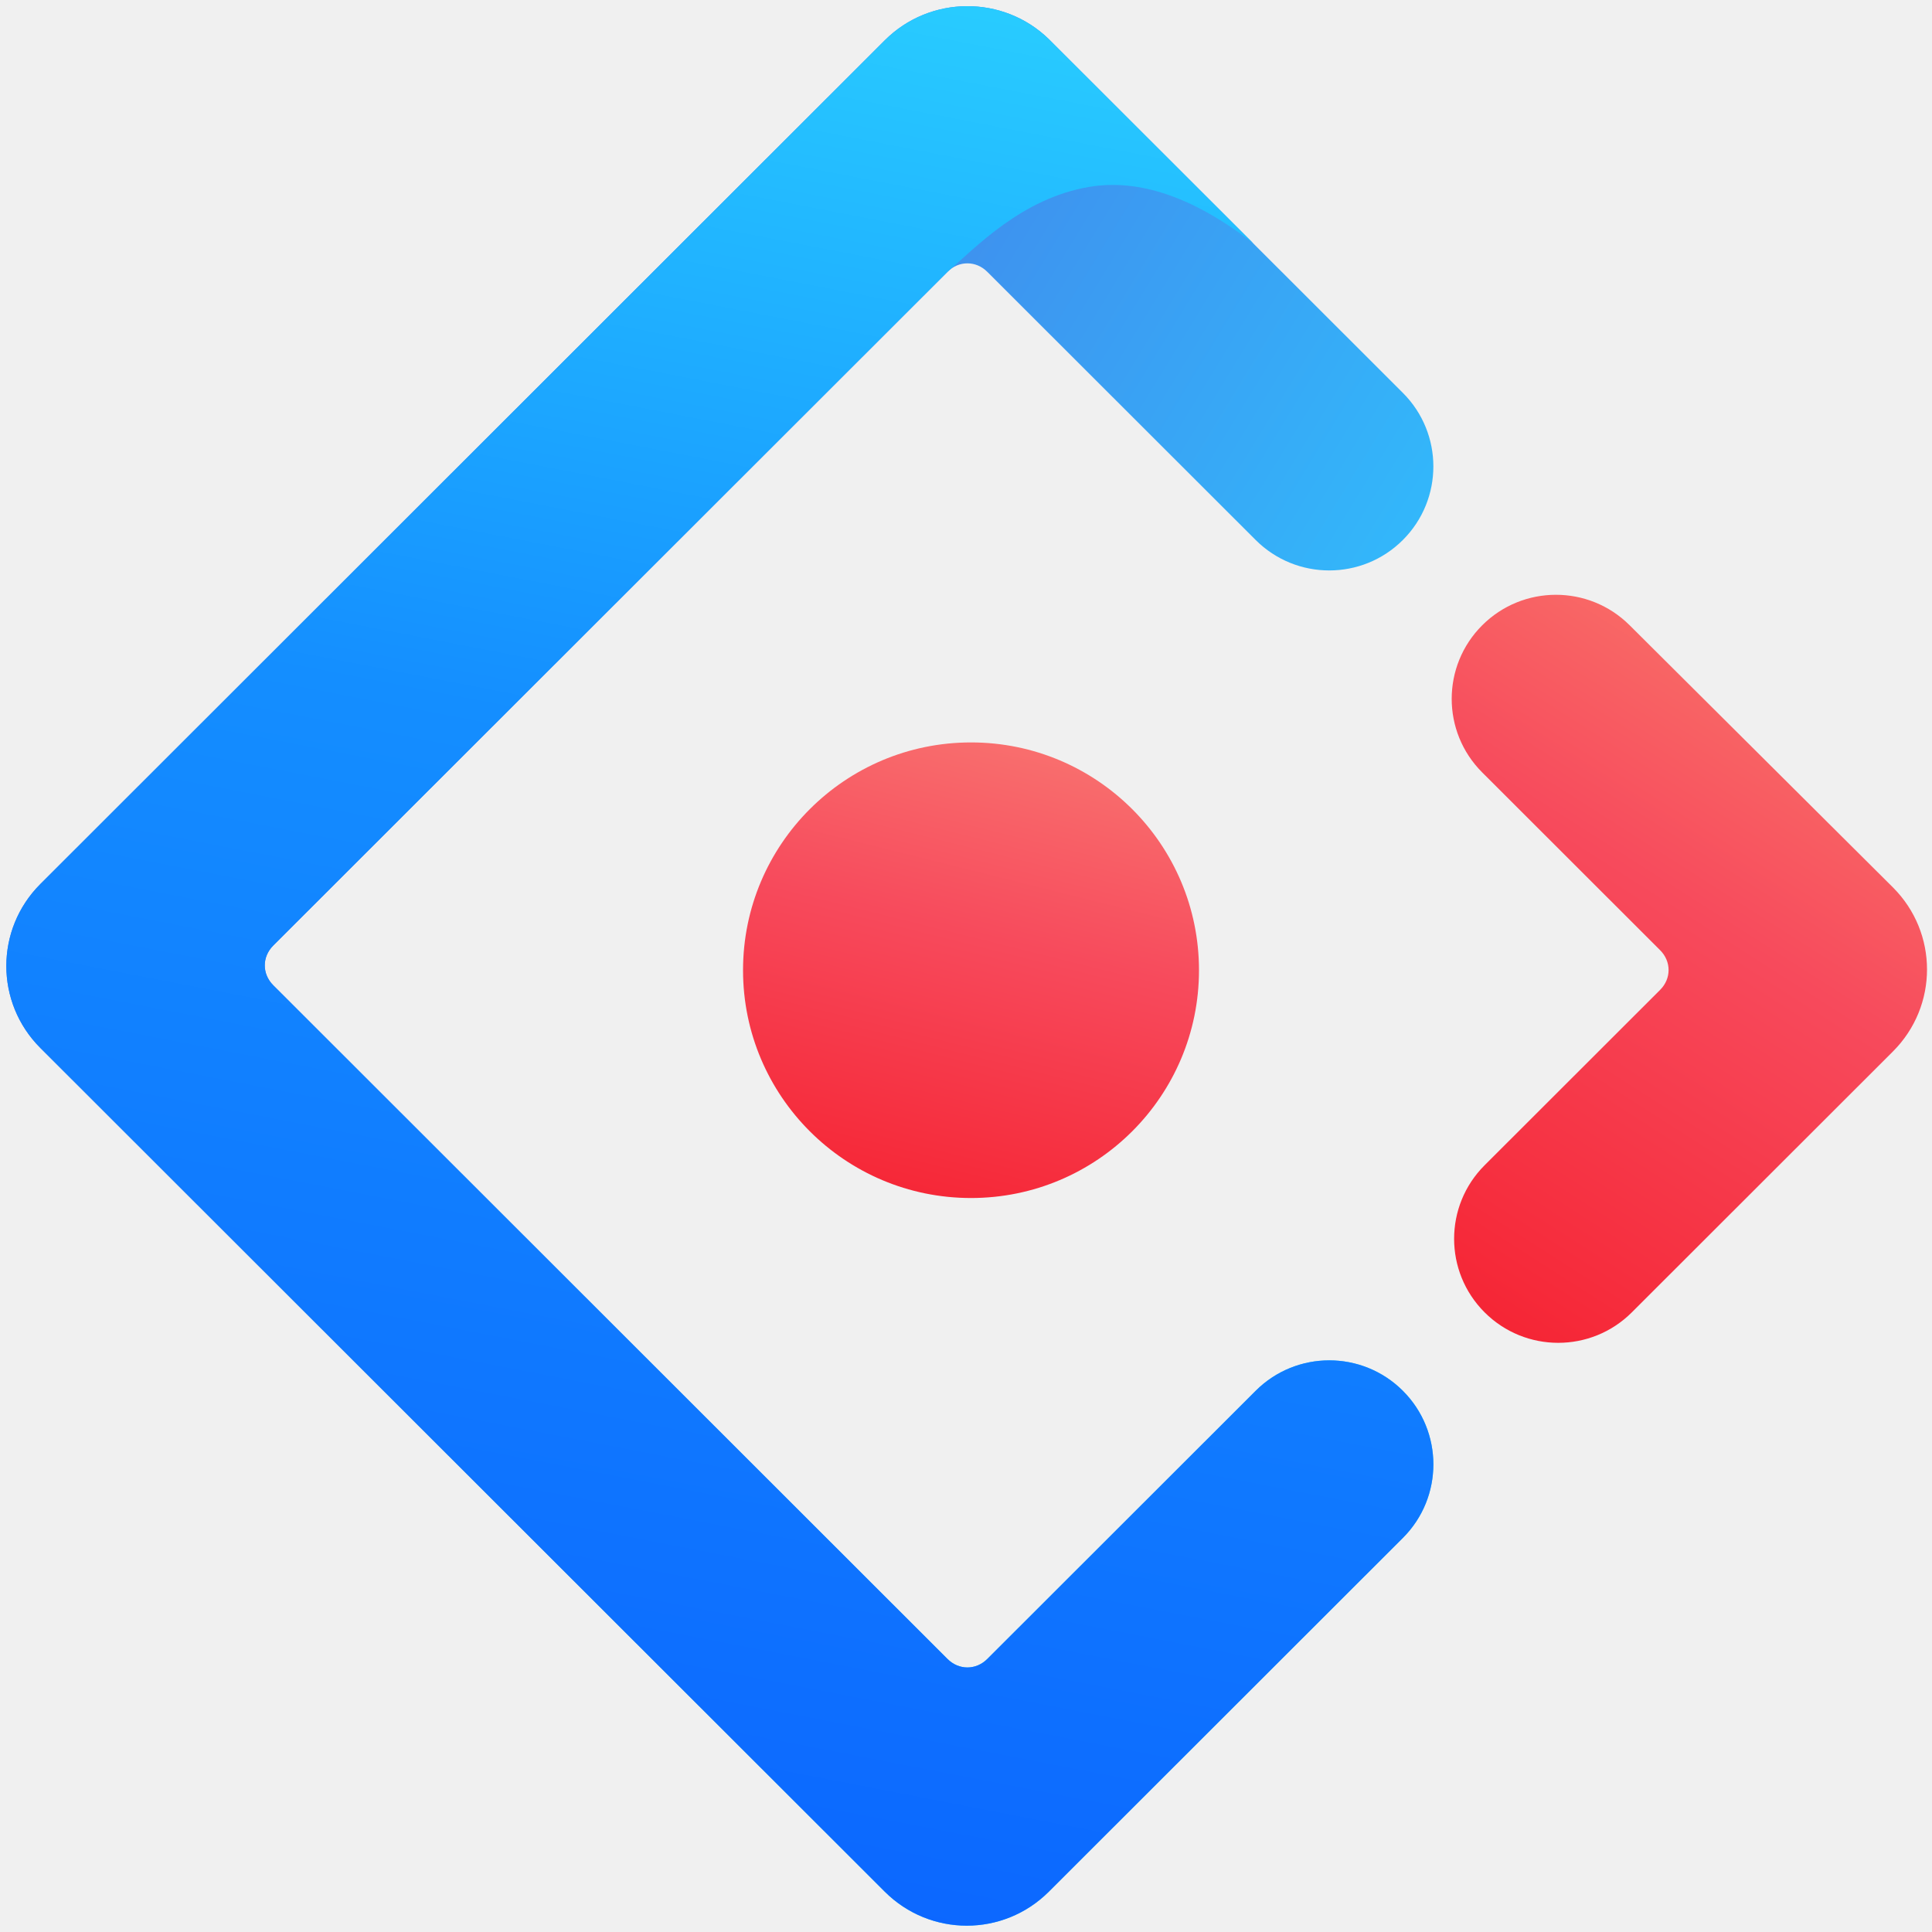
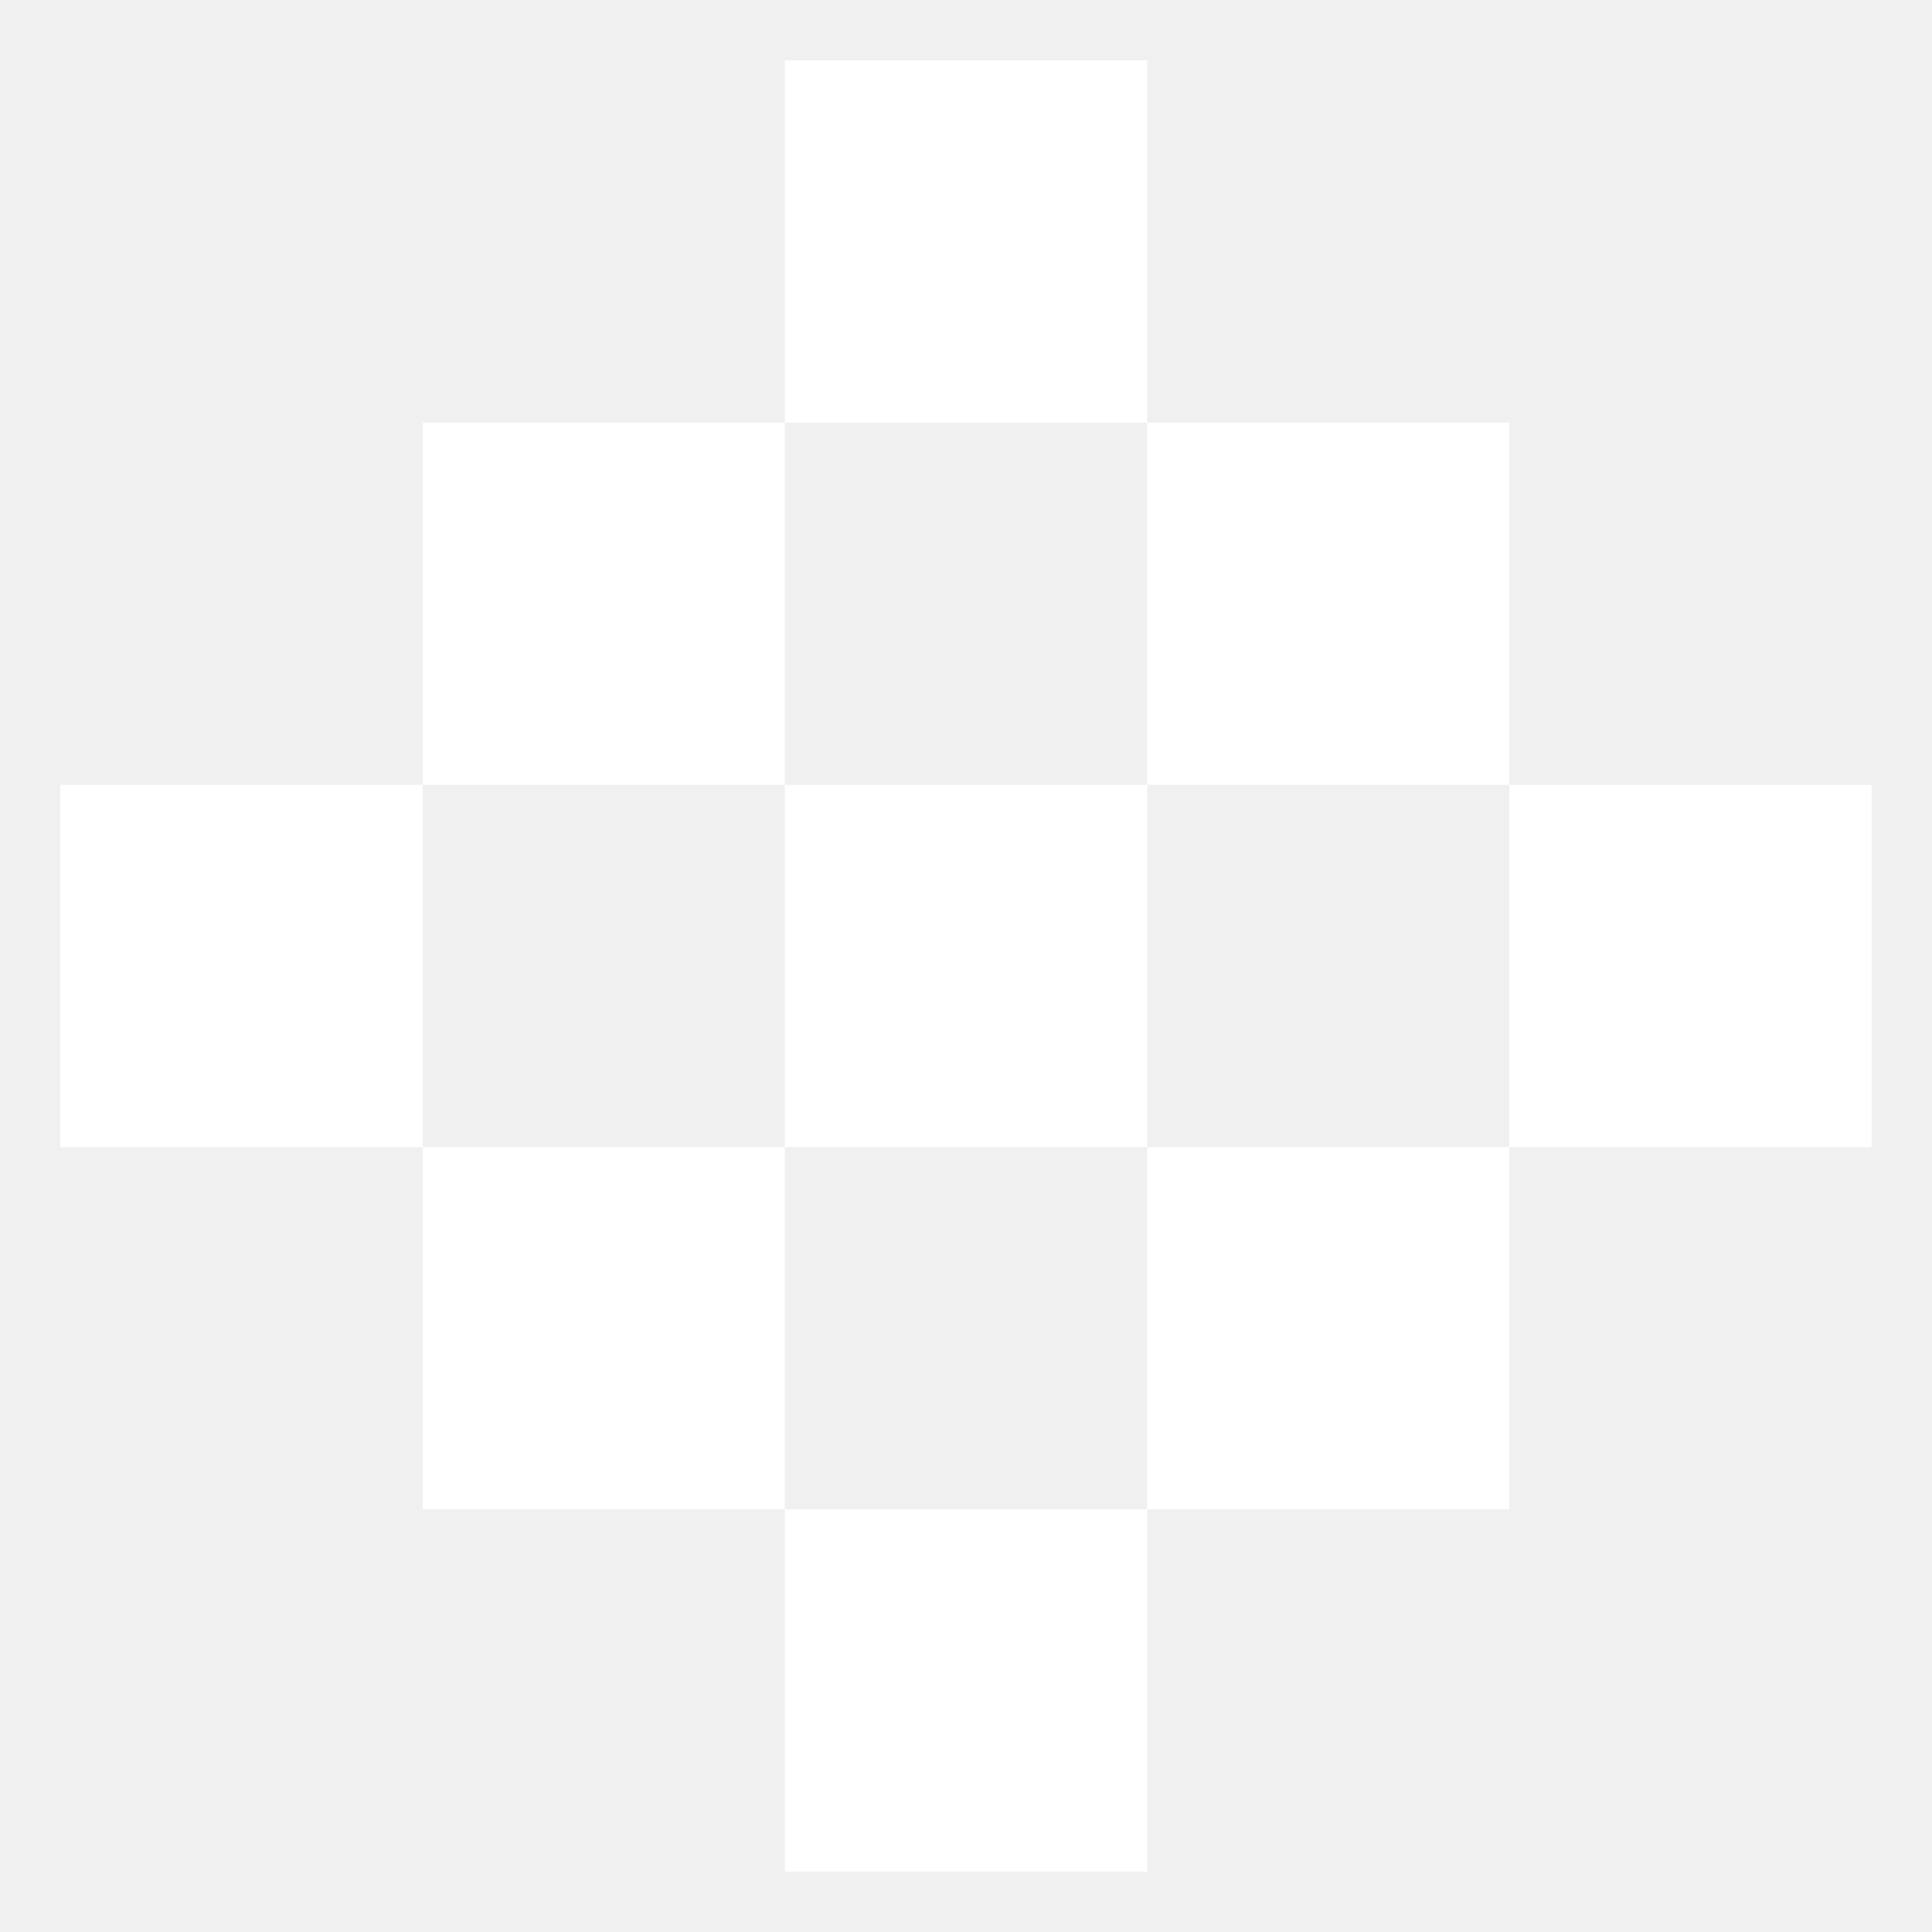
- <svg xmlns="http://www.w3.org/2000/svg" width="200" height="200" version="1.1" viewBox="0 0 200 200">
-   <defs>
-     <linearGradient id="linearGradient-1" x1="62.102%" x2="108.197%" y1="0%" y2="37.864%">
-       <stop offset="0%" stop-color="#4285EB" />
-       <stop offset="100%" stop-color="#2EC7FF" />
-     </linearGradient>
-     <linearGradient id="linearGradient-2" x1="69.644%" x2="54.043%" y1="0%" y2="108.457%">
-       <stop offset="0%" stop-color="#29CDFF" />
-       <stop offset="37.86%" stop-color="#148EFF" />
-       <stop offset="100%" stop-color="#0A60FF" />
-     </linearGradient>
-     <linearGradient id="linearGradient-3" x1="69.691%" x2="16.723%" y1="-12.974%" y2="117.391%">
-       <stop offset="0%" stop-color="#FA816E" />
-       <stop offset="41.473%" stop-color="#F74A5C" />
-       <stop offset="100%" stop-color="#F51D2C" />
-     </linearGradient>
-     <linearGradient id="linearGradient-4" x1="68.128%" x2="30.44%" y1="-35.691%" y2="114.943%">
-       <stop offset="0%" stop-color="#FA8E7D" />
-       <stop offset="51.264%" stop-color="#F74A5C" />
-       <stop offset="100%" stop-color="#F51D2C" />
-     </linearGradient>
-   </defs>
-   <g id="Page-1" fill="none" fill-rule="evenodd" stroke="none" stroke-width="1">
-     <g id="logo" transform="translate(-20, -20)">
-       <g id="Group-28-Copy-5" transform="translate(20, 20)">
-         <g id="Group-27-Copy-3">
-           <g id="Group-25" fill-rule="nonzero">
-             <g id="2">
-               <path id="Shape" fill="url(#linearGradient-1)" d="M91.588,4.177 L4.18,91.513 C-0.519,96.208 -0.519,103.792 4.18,108.487 L91.588,195.823 C96.287,200.519 103.877,200.519 108.577,195.823 L145.225,159.205 C149.434,155 149.434,148.182 145.225,143.977 C141.017,139.772 134.194,139.772 129.985,143.977 L102.202,171.737 C101.032,172.906 99.257,172.906 98.088,171.737 L28.286,101.993 C27.116,100.824 27.116,99.051 28.286,97.882 L98.088,28.138 C99.257,26.969 101.032,26.969 102.202,28.138 L129.985,55.898 C134.194,60.103 141.017,60.103 145.225,55.898 C149.434,51.693 149.434,44.876 145.225,40.671 L108.581,4.056 C103.862,-0.538 96.269,-0.501 91.588,4.177 Z" />
-               <path id="Shape" fill="url(#linearGradient-2)" d="M91.588,4.177 L4.18,91.513 C-0.519,96.208 -0.519,103.792 4.18,108.487 L91.588,195.823 C96.287,200.519 103.877,200.519 108.577,195.823 L145.225,159.205 C149.434,155 149.434,148.182 145.225,143.977 C141.017,139.772 134.194,139.772 129.985,143.977 L102.202,171.737 C101.032,172.906 99.257,172.906 98.088,171.737 L28.286,101.993 C27.116,100.824 27.116,99.051 28.286,97.882 L98.088,28.138 C101,25.627 105.752,20.542 112.73,19.352 C117.916,18.469 123.585,20.414 129.739,25.189 C125.625,21.078 118.572,14.034 108.581,4.056 C103.862,-0.538 96.269,-0.501 91.588,4.177 Z" />
-             </g>
-             <path id="Shape" fill="url(#linearGradient-3)" d="M153.686,135.855 C157.894,140.06 164.717,140.06 168.926,135.855 L195.96,108.843 C200.659,104.147 200.659,96.564 195.961,91.869 L168.691,64.718 C164.472,60.518 157.647,60.524 153.436,64.732 C149.227,68.937 149.227,75.754 153.436,79.959 L171.854,98.362 C173.024,99.531 173.024,101.305 171.854,102.473 L153.686,120.627 C149.477,124.832 149.477,131.65 153.686,135.855 Z" />
-           </g>
-           <ellipse id="Combined-Shape" cx="100.519" cy="100.437" fill="url(#linearGradient-4)" rx="23.6" ry="23.581" />
-         </g>
-       </g>
+ <svg xmlns="http://www.w3.org/2000/svg" width="32px" height="32px" viewBox="0 0 32 32" version="1.1">
+   <g id="画板" stroke="none" stroke-width="1" fill="none" fill-rule="evenodd">
+     <g id="编组-4" transform="translate(1, 1)" fill="#FFFFFF">
+       <rect id="矩形" x="12" y="0" width="6" height="6" />
+       <rect id="矩形备份-7" x="12" y="12" width="6" height="6" />
+       <rect id="矩形备份-14" x="12" y="24" width="6" height="6" />
+       <rect id="矩形备份-13" x="0" y="12" width="6" height="6" />
+       <rect id="矩形备份-10" x="6" y="18" width="6" height="6" />
+       <rect id="矩形备份-11" x="18" y="18" width="6" height="6" />
+       <rect id="矩形备份" x="6" y="6" width="6" height="6" />
+       <rect id="矩形备份-2" x="18" y="6" width="6" height="6" />
+       <rect id="矩形备份-12" x="24" y="12" width="6" height="6" />
    </g>
  </g>
</svg>
